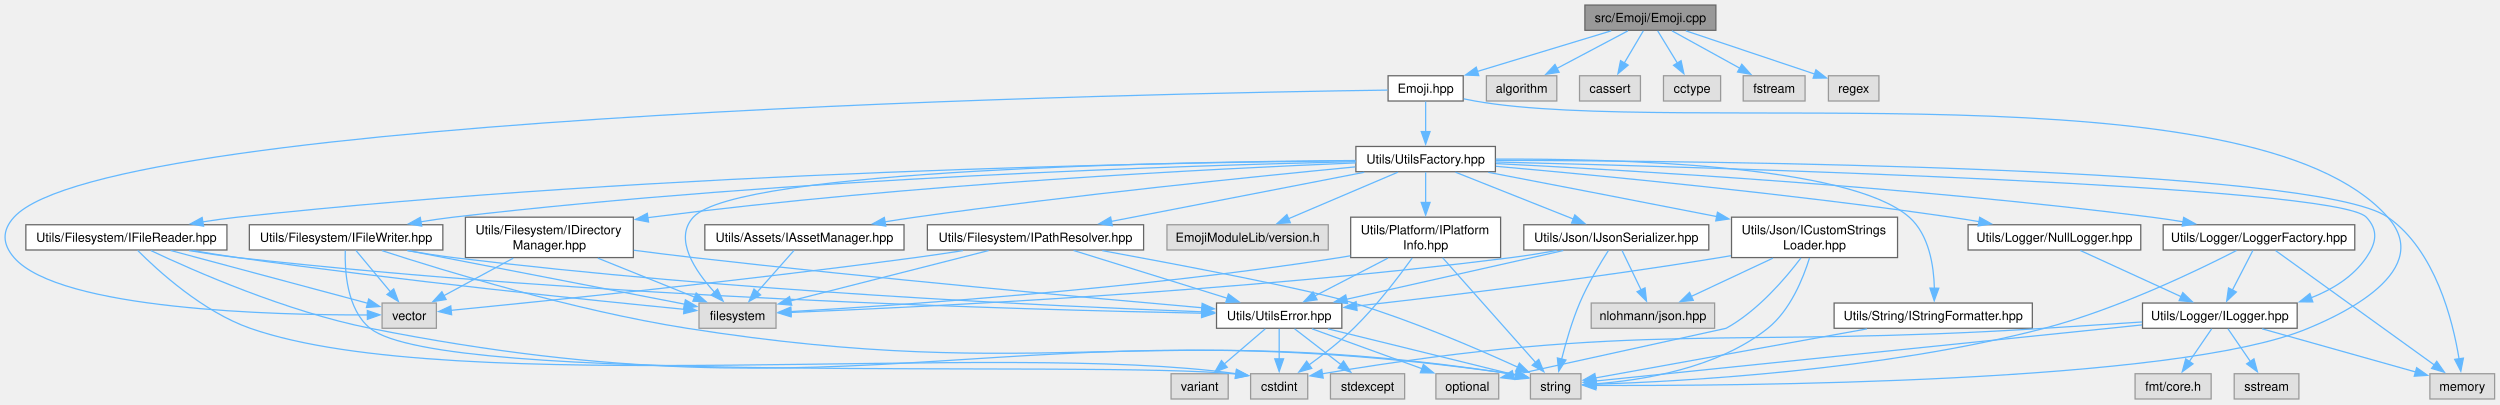
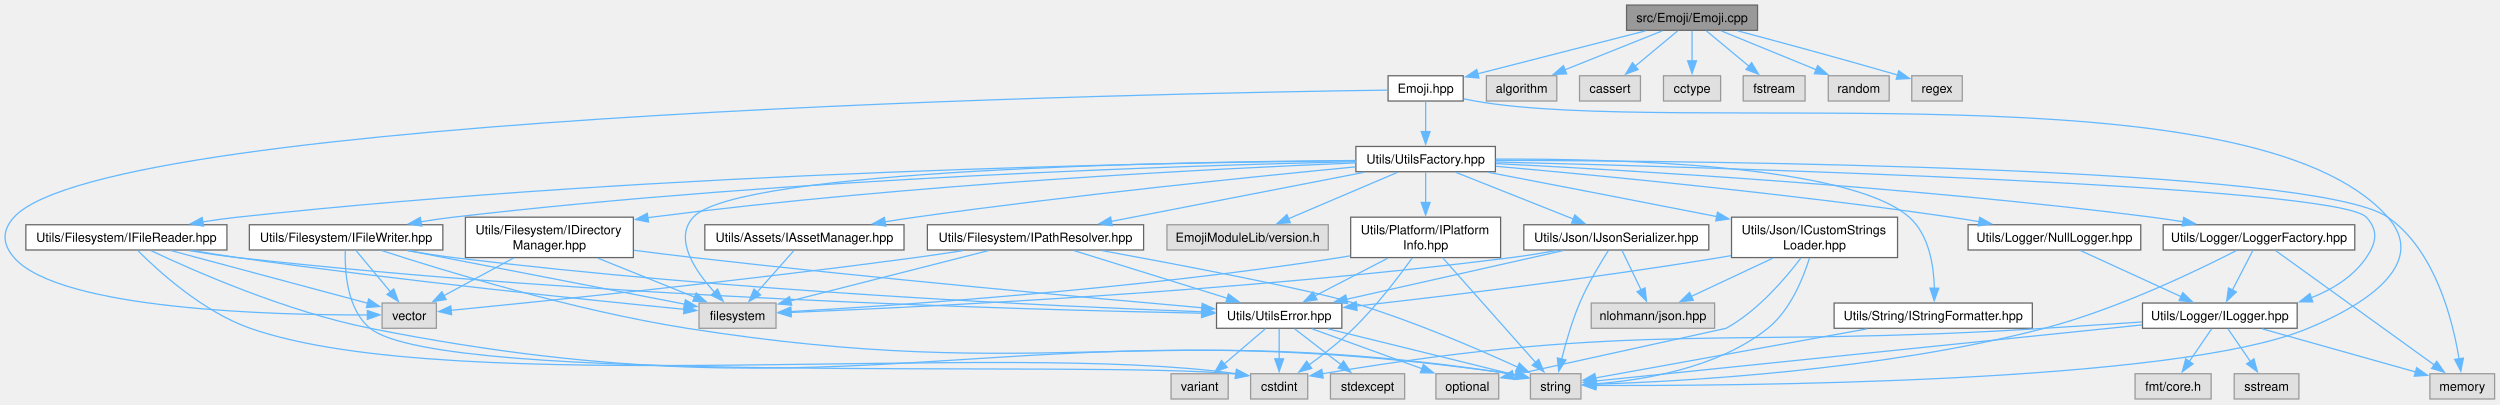
<svg xmlns="http://www.w3.org/2000/svg" xmlns:xlink="http://www.w3.org/1999/xlink" width="1980pt" height="320pt" viewBox="0.00 0.00 1980.00 320.00">
  <g id="graph0" class="graph" transform="scale(1 1) rotate(0) translate(4 316)">
    <g id="Node000001" class="node">
      <g id="a_Node000001">
        <a xlink:title=" ">
-           <polygon fill="#999999" stroke="#666666" points="1354.98,-312 1251.23,-312 1251.23,-292 1354.98,-292 1354.98,-312" />
-           <text xml:space="preserve" text-anchor="middle" x="1303.11" y="-298.5" font-family="Helvetica,sans-Serif" font-size="10.00">src/Emoji/Emoji.cpp</text>
+           <polygon fill="#999999" stroke="#666666" points="1387.98,-312 1284.23,-312 1284.23,-292 1387.98,-292 1387.98,-312" />
+           <text xml:space="preserve" text-anchor="middle" x="1336.11" y="-298.5" font-family="Helvetica,sans-Serif" font-size="10.00">src/Emoji/Emoji.cpp</text>
        </a>
      </g>
    </g>
    <g id="Node000002" class="node">
      <g id="a_Node000002">
        <a xlink:href="Emoji_8hpp.html" target="_top" xlink:title=" ">
          <polygon fill="white" stroke="#666666" points="1154.86,-256 1095.36,-256 1095.36,-236 1154.86,-236 1154.86,-256" />
          <text xml:space="preserve" text-anchor="middle" x="1125.11" y="-242.5" font-family="Helvetica,sans-Serif" font-size="10.00">Emoji.hpp</text>
        </a>
      </g>
    </g>
    <g id="edge1_Node000001_Node000002" class="edge">
      <g id="a_edge1_Node000001_Node000002">
        <a xlink:title=" ">
-           <path fill="none" stroke="#63b8ff" d="M1272.1,-291.59C1242.7,-282.67 1198.34,-269.22 1166.04,-259.42" />
-           <polygon fill="#63b8ff" stroke="#63b8ff" points="1167.2,-256.11 1156.61,-256.56 1165.17,-262.81 1167.2,-256.11" />
+           <path fill="none" stroke="#63b8ff" d="M1299.35,-291.59C1262.17,-282.08 1204.81,-267.4 1166.16,-257.51" />
+           <polygon fill="#63b8ff" stroke="#63b8ff" points="1167.32,-254.19 1156.76,-255.1 1165.58,-260.97 1167.32,-254.19" />
        </a>
      </g>
    </g>
    <g id="Node000029" class="node">
      <g id="a_Node000029">
        <a xlink:title=" ">
          <polygon fill="#e0e0e0" stroke="#999999" points="1228.98,-256 1173.23,-256 1173.23,-236 1228.98,-236 1228.98,-256" />
          <text xml:space="preserve" text-anchor="middle" x="1201.11" y="-242.5" font-family="Helvetica,sans-Serif" font-size="10.00">algorithm</text>
        </a>
      </g>
    </g>
    <g id="edge65_Node000001_Node000029" class="edge">
      <g id="a_edge65_Node000001_Node000029">
        <a xlink:title=" ">
-           <path fill="none" stroke="#63b8ff" d="M1285.34,-291.59C1269.79,-283.36 1246.93,-271.26 1228.94,-261.74" />
-           <polygon fill="#63b8ff" stroke="#63b8ff" points="1230.83,-258.77 1220.35,-257.19 1227.55,-264.96 1230.83,-258.77" />
+           <path fill="none" stroke="#63b8ff" d="M1312.59,-291.59C1291.24,-283.05 1259.47,-270.35 1235.31,-260.68" />
+           <polygon fill="#63b8ff" stroke="#63b8ff" points="1236.8,-257.51 1226.21,-257.04 1234.2,-264.01 1236.8,-257.51" />
        </a>
      </g>
    </g>
    <g id="Node000030" class="node">
      <g id="a_Node000030">
        <a xlink:title=" ">
          <polygon fill="#e0e0e0" stroke="#999999" points="1295.23,-256 1246.98,-256 1246.98,-236 1295.23,-236 1295.23,-256" />
          <text xml:space="preserve" text-anchor="middle" x="1271.11" y="-242.5" font-family="Helvetica,sans-Serif" font-size="10.00">cassert</text>
        </a>
      </g>
    </g>
    <g id="edge66_Node000001_Node000030" class="edge">
      <g id="a_edge66_Node000001_Node000030">
        <a xlink:title=" ">
-           <path fill="none" stroke="#63b8ff" d="M1297.53,-291.59C1293.36,-284.55 1287.5,-274.67 1282.37,-266" />
-           <polygon fill="#63b8ff" stroke="#63b8ff" points="1285.5,-264.42 1277.39,-257.6 1279.48,-267.99 1285.5,-264.42" />
+           <path fill="none" stroke="#63b8ff" d="M1324.79,-291.59C1315.46,-283.85 1302.03,-272.69 1290.93,-263.47" />
+           <polygon fill="#63b8ff" stroke="#63b8ff" points="1293.39,-260.96 1283.46,-257.27 1288.92,-266.35 1293.39,-260.96" />
        </a>
      </g>
    </g>
    <g id="Node000031" class="node">
      <g id="a_Node000031">
        <a xlink:title=" ">
          <polygon fill="#e0e0e0" stroke="#999999" points="1358.73,-256 1313.48,-256 1313.48,-236 1358.73,-236 1358.73,-256" />
          <text xml:space="preserve" text-anchor="middle" x="1336.11" y="-242.5" font-family="Helvetica,sans-Serif" font-size="10.00">cctype</text>
        </a>
      </g>
    </g>
    <g id="edge67_Node000001_Node000031" class="edge">
      <g id="a_edge67_Node000001_Node000031">
        <a xlink:title=" ">
-           <path fill="none" stroke="#63b8ff" d="M1308.86,-291.59C1313.16,-284.55 1319.2,-274.67 1324.5,-266" />
-           <polygon fill="#63b8ff" stroke="#63b8ff" points="1327.41,-267.95 1329.64,-257.59 1321.44,-264.3 1327.41,-267.95" />
+           <path fill="none" stroke="#63b8ff" d="M1336.11,-291.59C1336.11,-285.01 1336.11,-275.96 1336.11,-267.73" />
+           <polygon fill="#63b8ff" stroke="#63b8ff" points="1339.61,-267.81 1336.11,-257.81 1332.61,-267.81 1339.61,-267.81" />
        </a>
      </g>
    </g>
    <g id="Node000032" class="node">
      <g id="a_Node000032">
        <a xlink:title=" ">
          <polygon fill="#e0e0e0" stroke="#999999" points="1425.61,-256 1376.61,-256 1376.61,-236 1425.61,-236 1425.61,-256" />
          <text xml:space="preserve" text-anchor="middle" x="1401.11" y="-242.5" font-family="Helvetica,sans-Serif" font-size="10.00">fstream</text>
        </a>
      </g>
    </g>
    <g id="edge68_Node000001_Node000032" class="edge">
      <g id="a_edge68_Node000001_Node000032">
        <a xlink:title=" ">
-           <path fill="none" stroke="#63b8ff" d="M1320.18,-291.59C1334.98,-283.44 1356.68,-271.48 1373.88,-262" />
-           <polygon fill="#63b8ff" stroke="#63b8ff" points="1375.51,-265.1 1382.58,-257.21 1372.13,-258.97 1375.51,-265.1" />
+           <path fill="none" stroke="#63b8ff" d="M1347.43,-291.59C1356.75,-283.85 1370.19,-272.69 1381.28,-263.47" />
+           <polygon fill="#63b8ff" stroke="#63b8ff" points="1383.3,-266.35 1388.75,-257.27 1378.82,-260.96 1383.3,-266.35" />
        </a>
      </g>
    </g>
    <g id="Node000033" class="node">
      <g id="a_Node000033">
        <a xlink:title=" ">
-           <polygon fill="#e0e0e0" stroke="#999999" points="1484.11,-256 1444.11,-256 1444.11,-236 1484.11,-236 1484.11,-256" />
-           <text xml:space="preserve" text-anchor="middle" x="1464.11" y="-242.5" font-family="Helvetica,sans-Serif" font-size="10.00">regex</text>
+           <polygon fill="#e0e0e0" stroke="#999999" points="1492.23,-256 1443.98,-256 1443.98,-236 1492.23,-236 1492.23,-256" />
+           <text xml:space="preserve" text-anchor="middle" x="1468.11" y="-242.5" font-family="Helvetica,sans-Serif" font-size="10.00">random</text>
        </a>
      </g>
    </g>
    <g id="edge69_Node000001_Node000033" class="edge">
      <g id="a_edge69_Node000001_Node000033">
        <a xlink:title=" ">
-           <path fill="none" stroke="#63b8ff" d="M1331.15,-291.59C1359.63,-282.04 1403.61,-267.29 1433.1,-257.4" />
-           <polygon fill="#63b8ff" stroke="#63b8ff" points="1434.21,-260.72 1442.58,-254.22 1431.98,-254.08 1434.21,-260.72" />
+           <path fill="none" stroke="#63b8ff" d="M1359.1,-291.59C1379.89,-283.09 1410.76,-270.46 1434.35,-260.81" />
+           <polygon fill="#63b8ff" stroke="#63b8ff" points="1435.6,-264.08 1443.53,-257.05 1432.95,-257.6 1435.6,-264.08" />
+         </a>
+       </g>
+     </g>
+     <g id="Node000034" class="node">
+       <g id="a_Node000034">
+         <a xlink:title=" ">
+           <polygon fill="#e0e0e0" stroke="#999999" points="1550.11,-256 1510.11,-256 1510.11,-236 1550.11,-236 1550.11,-256" />
+           <text xml:space="preserve" text-anchor="middle" x="1530.11" y="-242.5" font-family="Helvetica,sans-Serif" font-size="10.00">regex</text>
+         </a>
+       </g>
+     </g>
+     <g id="edge70_Node000001_Node000034" class="edge">
+       <g id="a_edge70_Node000001_Node000034">
+         <a xlink:title=" ">
+           <path fill="none" stroke="#63b8ff" d="M1372.26,-291.53C1403.47,-283.26 1450.01,-270.74 1499.03,-256.54" />
+           <polygon fill="#63b8ff" stroke="#63b8ff" points="1499.78,-259.96 1508.4,-253.81 1497.82,-253.24 1499.78,-259.96" />
        </a>
      </g>
    </g>
    <g id="Node000003" class="node">
      <g id="a_Node000003">
        <a xlink:href="UtilsFactory_8hpp.html" target="_top" xlink:title=" ">
          <polygon fill="white" stroke="#666666" points="1180.36,-200 1069.86,-200 1069.86,-180 1180.36,-180 1180.36,-200" />
          <text xml:space="preserve" text-anchor="middle" x="1125.11" y="-186.5" font-family="Helvetica,sans-Serif" font-size="10.00">Utils/UtilsFactory.hpp</text>
        </a>
      </g>
    </g>
    <g id="edge2_Node000002_Node000003" class="edge">
      <g id="a_edge2_Node000002_Node000003">
        <a xlink:title=" ">
          <path fill="none" stroke="#63b8ff" d="M1125.11,-235.59C1125.11,-229.01 1125.11,-219.96 1125.11,-211.73" />
          <polygon fill="#63b8ff" stroke="#63b8ff" points="1128.61,-211.81 1125.11,-201.81 1121.61,-211.81 1128.61,-211.81" />
        </a>
      </g>
    </g>
    <g id="Node000012" class="node">
      <g id="a_Node000012">
        <a xlink:title=" ">
          <polygon fill="#e0e0e0" stroke="#999999" points="1248.11,-20 1208.11,-20 1208.11,0 1248.11,0 1248.11,-20" />
          <text xml:space="preserve" text-anchor="middle" x="1228.11" y="-6.5" font-family="Helvetica,sans-Serif" font-size="10.00">string</text>
        </a>
      </g>
    </g>
    <g id="edge63_Node000002_Node000012" class="edge">
      <g id="a_edge63_Node000002_Node000012">
        <a xlink:title=" ">
          <path fill="none" stroke="#63b8ff" d="M1155.28,-237.72C1158.25,-237.1 1161.23,-236.51 1164.11,-236 1323.55,-207.53 1780.06,-265.54 1887.11,-144 1927.78,-97.82 1836.63,-61.31 1824.11,-56 1720.96,-12.27 1367.8,-10.29 1259.76,-10.75" />
          <polygon fill="#63b8ff" stroke="#63b8ff" points="1259.89,-7.25 1249.91,-10.8 1259.93,-14.25 1259.89,-7.25" />
        </a>
      </g>
    </g>
    <g id="Node000014" class="node">
      <g id="a_Node000014">
        <a xlink:title=" ">
          <polygon fill="#e0e0e0" stroke="#999999" points="341.61,-76 298.61,-76 298.61,-56 341.61,-56 341.61,-76" />
          <text xml:space="preserve" text-anchor="middle" x="320.11" y="-62.5" font-family="Helvetica,sans-Serif" font-size="10.00">vector</text>
        </a>
      </g>
    </g>
    <g id="edge64_Node000002_Node000014" class="edge">
      <g id="a_edge64_Node000002_Node000014">
        <a xlink:title=" ">
          <path fill="none" stroke="#63b8ff" d="M1094.91,-244.64C923.99,-242.31 82.66,-226.68 7.11,-144 -2.49,-133.5 -2.21,-122.75 7.11,-112 43.12,-70.44 214.47,-66.37 287.27,-66.56" />
          <polygon fill="#63b8ff" stroke="#63b8ff" points="286.93,-70.06 296.96,-66.62 286.98,-63.06 286.93,-70.06" />
        </a>
      </g>
    </g>
    <g id="Node000004" class="node">
      <g id="a_Node000004">
        <a xlink:title=" ">
          <polygon fill="#e0e0e0" stroke="#999999" points="1047.98,-138 920.23,-138 920.23,-118 1047.98,-118 1047.98,-138" />
          <text xml:space="preserve" text-anchor="middle" x="984.11" y="-124.5" font-family="Helvetica,sans-Serif" font-size="10.00">EmojiModuleLib/version.h</text>
        </a>
      </g>
    </g>
    <g id="edge3_Node000003_Node000004" class="edge">
      <g id="a_edge3_Node000003_Node000004">
        <a xlink:title=" ">
          <path fill="none" stroke="#63b8ff" d="M1103.08,-179.62C1079.79,-169.72 1042.85,-153.99 1016.3,-142.7" />
          <polygon fill="#63b8ff" stroke="#63b8ff" points="1017.95,-139.6 1007.38,-138.9 1015.21,-146.04 1017.95,-139.6" />
        </a>
      </g>
    </g>
    <g id="Node000005" class="node">
      <g id="a_Node000005">
        <a xlink:href="IAssetManager_8hpp.html" target="_top" xlink:title=" ">
          <polygon fill="white" stroke="#666666" points="711.98,-138 554.23,-138 554.23,-118 711.98,-118 711.98,-138" />
          <text xml:space="preserve" text-anchor="middle" x="633.11" y="-124.5" font-family="Helvetica,sans-Serif" font-size="10.00">Utils/Assets/IAssetManager.hpp</text>
        </a>
      </g>
    </g>
    <g id="edge4_Node000003_Node000005" class="edge">
      <g id="a_edge4_Node000003_Node000005">
        <a xlink:title=" ">
          <path fill="none" stroke="#63b8ff" d="M1069.43,-183.83C991.4,-176.34 845.15,-161.47 721.11,-144 713.19,-142.89 704.9,-141.61 696.7,-140.29" />
          <polygon fill="#63b8ff" stroke="#63b8ff" points="697.54,-136.88 687.11,-138.71 696.4,-143.79 697.54,-136.88" />
        </a>
      </g>
    </g>
    <g id="Node000006" class="node">
      <g id="a_Node000006">
        <a xlink:title=" ">
          <polygon fill="#e0e0e0" stroke="#999999" points="610.61,-76 549.61,-76 549.61,-56 610.61,-56 610.61,-76" />
          <text xml:space="preserve" text-anchor="middle" x="580.11" y="-62.5" font-family="Helvetica,sans-Serif" font-size="10.00">filesystem</text>
        </a>
      </g>
    </g>
    <g id="edge61_Node000003_Node000006" class="edge">
      <g id="a_edge61_Node000003_Node000006">
        <a xlink:title=" ">
          <path fill="none" stroke="#63b8ff" d="M1069.41,-188.88C931.04,-187.99 580.26,-181.99 545.11,-144 529.23,-126.84 546.64,-101.23 562.08,-84.33" />
          <polygon fill="#63b8ff" stroke="#63b8ff" points="564.29,-87.08 568.73,-77.46 559.26,-82.21 564.29,-87.08" />
        </a>
      </g>
    </g>
    <g id="Node000007" class="node">
      <g id="a_Node000007">
        <a xlink:href="IDirectoryManager_8hpp.html" target="_top" xlink:title=" ">
          <polygon fill="white" stroke="#666666" points="497.61,-144 364.61,-144 364.61,-112 497.61,-112 497.61,-144" />
          <text xml:space="preserve" text-anchor="start" x="372.61" y="-130.5" font-family="Helvetica,sans-Serif" font-size="10.00">Utils/Filesystem/IDirectory</text>
          <text xml:space="preserve" text-anchor="middle" x="431.11" y="-118.5" font-family="Helvetica,sans-Serif" font-size="10.00">Manager.hpp</text>
        </a>
      </g>
    </g>
    <g id="edge6_Node000003_Node000007" class="edge">
      <g id="a_edge6_Node000003_Node000007">
        <a xlink:title=" ">
          <path fill="none" stroke="#63b8ff" d="M1069.54,-186.97C961.69,-182.57 716.63,-170.36 512.11,-144 511.08,-143.87 510.05,-143.73 509.02,-143.59" />
          <polygon fill="#63b8ff" stroke="#63b8ff" points="509.66,-140.15 499.26,-142.16 508.65,-147.07 509.66,-140.15" />
        </a>
      </g>
    </g>
    <g id="Node000015" class="node">
      <g id="a_Node000015">
        <a xlink:href="IFileReader_8hpp.html" target="_top" xlink:title=" ">
          <polygon fill="white" stroke="#666666" points="175.73,-138 16.48,-138 16.48,-118 175.73,-118 175.73,-138" />
          <text xml:space="preserve" text-anchor="middle" x="96.11" y="-124.5" font-family="Helvetica,sans-Serif" font-size="10.00">Utils/Filesystem/IFileReader.hpp</text>
        </a>
      </g>
    </g>
    <g id="edge15_Node000003_Node000015" class="edge">
      <g id="a_edge15_Node000003_Node000015">
        <a xlink:title=" ">
          <path fill="none" stroke="#63b8ff" d="M1069.51,-188.69C923.77,-187.36 518.85,-180.4 184.11,-144 175.13,-143.02 165.67,-141.71 156.42,-140.27" />
          <polygon fill="#63b8ff" stroke="#63b8ff" points="157.22,-136.86 146.79,-138.71 156.1,-143.77 157.22,-136.86" />
        </a>
      </g>
    </g>
    <g id="Node000016" class="node">
      <g id="a_Node000016">
        <a xlink:href="IFileWriter_8hpp.html" target="_top" xlink:title=" ">
          <polygon fill="white" stroke="#666666" points="346.73,-138 193.48,-138 193.48,-118 346.73,-118 346.73,-138" />
          <text xml:space="preserve" text-anchor="middle" x="270.11" y="-124.5" font-family="Helvetica,sans-Serif" font-size="10.00">Utils/Filesystem/IFileWriter.hpp</text>
        </a>
      </g>
    </g>
    <g id="edge21_Node000003_Node000016" class="edge">
      <g id="a_edge21_Node000003_Node000016">
        <a xlink:title=" ">
          <path fill="none" stroke="#63b8ff" d="M1069.83,-187.97C943.06,-185.14 621.77,-175.21 355.11,-144 346.73,-143.02 337.92,-141.74 329.28,-140.35" />
          <polygon fill="#63b8ff" stroke="#63b8ff" points="330,-136.92 319.56,-138.72 328.84,-143.83 330,-136.92" />
        </a>
      </g>
    </g>
    <g id="Node000017" class="node">
      <g id="a_Node000017">
        <a xlink:href="IPathResolver_8hpp.html" target="_top" xlink:title=" ">
          <polygon fill="white" stroke="#666666" points="901.73,-138 730.48,-138 730.48,-118 901.73,-118 901.73,-138" />
          <text xml:space="preserve" text-anchor="middle" x="816.11" y="-124.5" font-family="Helvetica,sans-Serif" font-size="10.00">Utils/Filesystem/IPathResolver.hpp</text>
        </a>
      </g>
    </g>
    <g id="edge27_Node000003_Node000017" class="edge">
      <g id="a_edge27_Node000003_Node000017">
        <a xlink:title=" ">
          <path fill="none" stroke="#63b8ff" d="M1076.49,-179.56C1022.31,-169.04 934.67,-152.02 876.23,-140.68" />
          <polygon fill="#63b8ff" stroke="#63b8ff" points="876.92,-137.24 866.44,-138.77 875.59,-144.12 876.92,-137.24" />
        </a>
      </g>
    </g>
    <g id="Node000018" class="node">
      <g id="a_Node000018">
        <a xlink:href="ICustomStringsLoader_8hpp.html" target="_top" xlink:title=" ">
          <polygon fill="white" stroke="#666666" points="1498.86,-144 1367.36,-144 1367.36,-112 1498.86,-112 1498.86,-144" />
          <text xml:space="preserve" text-anchor="start" x="1375.36" y="-130.5" font-family="Helvetica,sans-Serif" font-size="10.00">Utils/Json/ICustomStrings</text>
          <text xml:space="preserve" text-anchor="middle" x="1433.11" y="-118.5" font-family="Helvetica,sans-Serif" font-size="10.00">Loader.hpp</text>
        </a>
      </g>
    </g>
    <g id="edge32_Node000003_Node000018" class="edge">
      <g id="a_edge32_Node000003_Node000018">
        <a xlink:title=" ">
          <path fill="none" stroke="#63b8ff" d="M1174.67,-179.53C1219.46,-170.94 1287.5,-157.85 1355.88,-144.43" />
          <polygon fill="#63b8ff" stroke="#63b8ff" points="1356.24,-147.93 1365.37,-142.57 1354.89,-141.06 1356.24,-147.93" />
        </a>
      </g>
    </g>
    <g id="Node000020" class="node">
      <g id="a_Node000020">
        <a xlink:href="IJsonSerializer_8hpp.html" target="_top" xlink:title=" ">
          <polygon fill="white" stroke="#666666" points="1349.36,-138 1202.86,-138 1202.86,-118 1349.36,-118 1349.36,-138" />
          <text xml:space="preserve" text-anchor="middle" x="1276.11" y="-124.5" font-family="Helvetica,sans-Serif" font-size="10.00">Utils/Json/IJsonSerializer.hpp</text>
        </a>
      </g>
    </g>
    <g id="edge37_Node000003_Node000020" class="edge">
      <g id="a_edge37_Node000003_Node000020">
        <a xlink:title=" ">
          <path fill="none" stroke="#63b8ff" d="M1148.7,-179.62C1173.74,-169.67 1213.56,-153.85 1242.01,-142.55" />
          <polygon fill="#63b8ff" stroke="#63b8ff" points="1243.27,-145.81 1251.27,-138.87 1240.69,-139.31 1243.27,-145.81" />
        </a>
      </g>
    </g>
    <g id="Node000021" class="node">
      <g id="a_Node000021">
        <a xlink:href="ILogger_8hpp.html" target="_top" xlink:title=" ">
          <polygon fill="white" stroke="#666666" points="1815.36,-76 1692.86,-76 1692.86,-56 1815.36,-56 1815.36,-76" />
          <text xml:space="preserve" text-anchor="middle" x="1754.11" y="-62.5" font-family="Helvetica,sans-Serif" font-size="10.00">Utils/Logger/ILogger.hpp</text>
        </a>
      </g>
    </g>
    <g id="edge42_Node000003_Node000021" class="edge">
      <g id="a_edge42_Node000003_Node000021">
        <a xlink:title=" ">
          <path fill="none" stroke="#63b8ff" d="M1180.58,-187.71C1349.35,-183.51 1846.53,-169.05 1870.11,-144 1879.86,-133.64 1878.14,-123.74 1870.11,-112 1859.75,-96.87 1843.51,-86.83 1826.42,-80.16" />
          <polygon fill="#63b8ff" stroke="#63b8ff" points="1827.74,-76.91 1817.15,-76.93 1825.44,-83.52 1827.74,-76.91" />
        </a>
      </g>
    </g>
    <g id="Node000023" class="node">
      <g id="a_Node000023">
        <a xlink:title=" ">
          <polygon fill="#e0e0e0" stroke="#999999" points="1971.73,-20 1920.48,-20 1920.48,0 1971.73,0 1971.73,-20" />
          <text xml:space="preserve" text-anchor="middle" x="1946.11" y="-6.5" font-family="Helvetica,sans-Serif" font-size="10.00">memory</text>
        </a>
      </g>
    </g>
    <g id="edge62_Node000003_Node000023" class="edge">
      <g id="a_edge62_Node000003_Node000023">
        <a xlink:title=" ">
          <path fill="none" stroke="#63b8ff" d="M1180.66,-189.01C1346.41,-188.6 1829.49,-183.94 1887.11,-144 1924.71,-117.94 1938.64,-62.18 1943.57,-31.79" />
          <polygon fill="#63b8ff" stroke="#63b8ff" points="1947.02,-32.37 1944.96,-21.98 1940.09,-31.39 1947.02,-32.37" />
        </a>
      </g>
    </g>
    <g id="Node000025" class="node">
      <g id="a_Node000025">
        <a xlink:href="LoggerFactory_8hpp.html" target="_top" xlink:title=" ">
          <polygon fill="white" stroke="#666666" points="1860.98,-138 1709.23,-138 1709.23,-118 1860.98,-118 1860.98,-138" />
          <text xml:space="preserve" text-anchor="middle" x="1785.11" y="-124.5" font-family="Helvetica,sans-Serif" font-size="10.00">Utils/Logger/LoggerFactory.hpp</text>
        </a>
      </g>
    </g>
    <g id="edge48_Node000003_Node000025" class="edge">
      <g id="a_edge48_Node000003_Node000025">
        <a xlink:title=" ">
          <path fill="none" stroke="#63b8ff" d="M1180.8,-186.43C1283.69,-181.29 1510.38,-168.11 1700.11,-144 1708.18,-142.97 1716.66,-141.71 1725,-140.35" />
          <polygon fill="#63b8ff" stroke="#63b8ff" points="1725.47,-143.82 1734.74,-138.71 1724.3,-136.92 1725.47,-143.82" />
        </a>
      </g>
    </g>
    <g id="Node000026" class="node">
      <g id="a_Node000026">
        <a xlink:href="NullLogger_8hpp.html" target="_top" xlink:title=" ">
          <polygon fill="white" stroke="#666666" points="1691.48,-138 1554.73,-138 1554.73,-118 1691.48,-118 1691.48,-138" />
          <text xml:space="preserve" text-anchor="middle" x="1623.11" y="-124.5" font-family="Helvetica,sans-Serif" font-size="10.00">Utils/Logger/NullLogger.hpp</text>
        </a>
      </g>
    </g>
    <g id="edge52_Node000003_Node000026" class="edge">
      <g id="a_edge52_Node000003_Node000026">
        <a xlink:title=" ">
          <path fill="none" stroke="#63b8ff" d="M1180.78,-184.28C1260.74,-177.21 1412.61,-162.68 1541.11,-144 1548.34,-142.95 1555.9,-141.73 1563.39,-140.45" />
          <polygon fill="#63b8ff" stroke="#63b8ff" points="1563.91,-143.91 1573.15,-138.73 1562.7,-137.02 1563.91,-143.91" />
        </a>
      </g>
    </g>
    <g id="Node000027" class="node">
      <g id="a_Node000027">
        <a xlink:href="IPlatformInfo_8hpp.html" target="_top" xlink:title=" ">
          <polygon fill="white" stroke="#666666" points="1184.48,-144 1065.73,-144 1065.73,-112 1184.48,-112 1184.48,-144" />
          <text xml:space="preserve" text-anchor="start" x="1073.73" y="-130.5" font-family="Helvetica,sans-Serif" font-size="10.00">Utils/Platform/IPlatform</text>
          <text xml:space="preserve" text-anchor="middle" x="1125.11" y="-118.5" font-family="Helvetica,sans-Serif" font-size="10.00">Info.hpp</text>
        </a>
      </g>
    </g>
    <g id="edge54_Node000003_Node000027" class="edge">
      <g id="a_edge54_Node000003_Node000027">
        <a xlink:title=" ">
          <path fill="none" stroke="#63b8ff" d="M1125.11,-179.62C1125.11,-173.1 1125.11,-164.05 1125.11,-155.4" />
          <polygon fill="#63b8ff" stroke="#63b8ff" points="1128.61,-155.65 1125.11,-145.65 1121.61,-155.65 1128.61,-155.65" />
        </a>
      </g>
    </g>
    <g id="Node000028" class="node">
      <g id="a_Node000028">
        <a xlink:href="IStringFormatter_8hpp.html" target="_top" xlink:title=" ">
          <polygon fill="white" stroke="#666666" points="1605.61,-76 1448.61,-76 1448.61,-56 1605.61,-56 1605.61,-76" />
          <text xml:space="preserve" text-anchor="middle" x="1527.11" y="-62.5" font-family="Helvetica,sans-Serif" font-size="10.00">Utils/String/IStringFormatter.hpp</text>
        </a>
      </g>
    </g>
    <g id="edge59_Node000003_Node000028" class="edge">
      <g id="a_edge59_Node000003_Node000028">
        <a xlink:title=" ">
          <path fill="none" stroke="#63b8ff" d="M1180.7,-189.97C1275.01,-190.42 1460.73,-185.8 1508.11,-144 1523.89,-130.07 1527.6,-105.32 1528.03,-87.63" />
          <polygon fill="#63b8ff" stroke="#63b8ff" points="1531.53,-87.73 1527.9,-77.78 1524.53,-87.82 1531.53,-87.73" />
        </a>
      </g>
    </g>
    <g id="edge5_Node000005_Node000006" class="edge">
      <g id="a_edge5_Node000005_Node000006">
        <a xlink:title=" ">
          <path fill="none" stroke="#63b8ff" d="M624.83,-117.62C617,-108.77 605.07,-95.26 595.5,-84.43" />
          <polygon fill="#63b8ff" stroke="#63b8ff" points="598.4,-82.42 589.16,-77.25 593.16,-87.06 598.4,-82.42" />
        </a>
      </g>
    </g>
    <g id="edge13_Node000007_Node000006" class="edge">
      <g id="a_edge13_Node000007_Node000006">
        <a xlink:title=" ">
          <path fill="none" stroke="#63b8ff" d="M469.48,-111.55C493.19,-102 523.35,-89.86 546.18,-80.66" />
          <polygon fill="#63b8ff" stroke="#63b8ff" points="547.37,-83.96 555.34,-76.97 544.76,-77.46 547.37,-83.96" />
        </a>
      </g>
    </g>
    <g id="Node000008" class="node">
      <g id="a_Node000008">
        <a xlink:href="UtilsError_8hpp.html" target="_top" xlink:title=" ">
          <polygon fill="white" stroke="#666666" points="1058.73,-76 959.48,-76 959.48,-56 1058.73,-56 1058.73,-76" />
          <text xml:space="preserve" text-anchor="middle" x="1009.11" y="-62.5" font-family="Helvetica,sans-Serif" font-size="10.00">Utils/UtilsError.hpp</text>
        </a>
      </g>
    </g>
    <g id="edge7_Node000007_Node000008" class="edge">
      <g id="a_edge7_Node000007_Node000008">
        <a xlink:title=" ">
          <path fill="none" stroke="#63b8ff" d="M497.97,-117.81C513.44,-115.8 529.84,-113.74 545.11,-112 689.35,-95.52 859.28,-80.04 948.07,-72.25" />
          <polygon fill="#63b8ff" stroke="#63b8ff" points="948.1,-75.76 957.76,-71.4 947.49,-68.79 948.1,-75.76" />
        </a>
      </g>
    </g>
    <g id="edge14_Node000007_Node000014" class="edge">
      <g id="a_edge14_Node000007_Node000014">
        <a xlink:title=" ">
          <path fill="none" stroke="#63b8ff" d="M402.52,-111.55C385.5,-102.35 364.02,-90.74 347.26,-81.68" />
          <polygon fill="#63b8ff" stroke="#63b8ff" points="349.31,-78.8 338.84,-77.13 345.98,-84.96 349.31,-78.8" />
        </a>
      </g>
    </g>
    <g id="Node000009" class="node">
      <g id="a_Node000009">
        <a xlink:title=" ">
          <polygon fill="#e0e0e0" stroke="#999999" points="1031.73,-20 986.48,-20 986.48,0 1031.73,0 1031.73,-20" />
          <text xml:space="preserve" text-anchor="middle" x="1009.11" y="-6.5" font-family="Helvetica,sans-Serif" font-size="10.00">cstdint</text>
        </a>
      </g>
    </g>
    <g id="edge8_Node000008_Node000009" class="edge">
      <g id="a_edge8_Node000008_Node000009">
        <a xlink:title=" ">
          <path fill="none" stroke="#63b8ff" d="M1009.11,-55.59C1009.11,-49.01 1009.11,-39.96 1009.11,-31.73" />
          <polygon fill="#63b8ff" stroke="#63b8ff" points="1012.61,-31.81 1009.11,-21.81 1005.61,-31.81 1012.61,-31.81" />
        </a>
      </g>
    </g>
    <g id="Node000010" class="node">
      <g id="a_Node000010">
        <a xlink:title=" ">
          <polygon fill="#e0e0e0" stroke="#999999" points="1182.98,-20 1133.23,-20 1133.23,0 1182.98,0 1182.98,-20" />
          <text xml:space="preserve" text-anchor="middle" x="1158.11" y="-6.5" font-family="Helvetica,sans-Serif" font-size="10.00">optional</text>
        </a>
      </g>
    </g>
    <g id="edge9_Node000008_Node000010" class="edge">
      <g id="a_edge9_Node000008_Node000010">
        <a xlink:title=" ">
          <path fill="none" stroke="#63b8ff" d="M1035.06,-55.59C1059.24,-46.83 1095.51,-33.68 1122.42,-23.93" />
          <polygon fill="#63b8ff" stroke="#63b8ff" points="1123.32,-27.33 1131.52,-20.63 1120.93,-20.75 1123.32,-27.33" />
        </a>
      </g>
    </g>
    <g id="Node000011" class="node">
      <g id="a_Node000011">
        <a xlink:title=" ">
          <polygon fill="#e0e0e0" stroke="#999999" points="1108.48,-20 1049.73,-20 1049.73,0 1108.48,0 1108.48,-20" />
          <text xml:space="preserve" text-anchor="middle" x="1079.11" y="-6.5" font-family="Helvetica,sans-Serif" font-size="10.00">stdexcept</text>
        </a>
      </g>
    </g>
    <g id="edge10_Node000008_Node000011" class="edge">
      <g id="a_edge10_Node000008_Node000011">
        <a xlink:title=" ">
          <path fill="none" stroke="#63b8ff" d="M1021.3,-55.59C1031.44,-47.77 1046.1,-36.46 1058.12,-27.19" />
          <polygon fill="#63b8ff" stroke="#63b8ff" points="1060.08,-30.1 1065.86,-21.22 1055.8,-24.56 1060.08,-30.1" />
        </a>
      </g>
    </g>
    <g id="edge11_Node000008_Node000012" class="edge">
      <g id="a_edge11_Node000008_Node000012">
        <a xlink:title=" ">
          <path fill="none" stroke="#63b8ff" d="M1047.68,-55.56C1084.72,-46.49 1142.25,-32.36 1192.11,-20 1193.71,-19.6 1195.35,-19.19 1197.01,-18.78" />
          <polygon fill="#63b8ff" stroke="#63b8ff" points="1197.6,-22.24 1206.46,-16.43 1195.91,-15.45 1197.6,-22.24" />
        </a>
      </g>
    </g>
    <g id="Node000013" class="node">
      <g id="a_Node000013">
        <a xlink:title=" ">
          <polygon fill="#e0e0e0" stroke="#999999" points="968.73,-20 923.48,-20 923.48,0 968.73,0 968.73,-20" />
          <text xml:space="preserve" text-anchor="middle" x="946.11" y="-6.5" font-family="Helvetica,sans-Serif" font-size="10.00">variant</text>
        </a>
      </g>
    </g>
    <g id="edge12_Node000008_Node000013" class="edge">
      <g id="a_edge12_Node000008_Node000013">
        <a xlink:title=" ">
          <path fill="none" stroke="#63b8ff" d="M998.13,-55.59C989.19,-47.93 976.34,-36.91 965.64,-27.75" />
          <polygon fill="#63b8ff" stroke="#63b8ff" points="967.98,-25.13 958.1,-21.28 963.42,-30.45 967.98,-25.13" />
        </a>
      </g>
    </g>
    <g id="edge18_Node000015_Node000006" class="edge">
      <g id="a_edge18_Node000015_Node000006">
        <a xlink:title=" ">
          <path fill="none" stroke="#63b8ff" d="M148.62,-117.56C160.28,-115.6 172.6,-113.63 184.11,-112 312.6,-93.76 465.37,-78.09 537.88,-71.02" />
          <polygon fill="#63b8ff" stroke="#63b8ff" points="538.1,-74.51 547.72,-70.06 537.43,-67.55 538.1,-74.51" />
        </a>
      </g>
    </g>
    <g id="edge16_Node000015_Node000008" class="edge">
      <g id="a_edge16_Node000015_Node000008">
        <a xlink:title=" ">
          <path fill="none" stroke="#63b8ff" d="M145.76,-117.52C158.24,-115.41 171.63,-113.4 184.11,-112 468.4,-80.12 810.45,-70.6 947.72,-67.95" />
          <polygon fill="#63b8ff" stroke="#63b8ff" points="947.74,-71.45 957.68,-67.76 947.61,-64.45 947.74,-71.45" />
        </a>
      </g>
    </g>
    <g id="edge17_Node000015_Node000009" class="edge">
      <g id="a_edge17_Node000015_Node000009">
        <a xlink:title=" ">
          <path fill="none" stroke="#63b8ff" d="M105.03,-117.65C121.07,-101.56 156.63,-69.11 194.11,-56 355.44,0.42 788.25,-46.55 975.09,-20.02" />
          <polygon fill="#63b8ff" stroke="#63b8ff" points="975.38,-23.51 984.73,-18.53 974.31,-16.6 975.38,-23.51" />
        </a>
      </g>
    </g>
    <g id="edge19_Node000015_Node000012" class="edge">
      <g id="a_edge19_Node000015_Node000012">
        <a xlink:title=" ">
          <path fill="none" stroke="#63b8ff" d="M115.52,-117.53C149.66,-101.41 223.1,-69.12 289.11,-56 683.06,22.29 794.52,-77.01 1192.11,-20 1193.54,-19.79 1195,-19.56 1196.47,-19.29" />
          <polygon fill="#63b8ff" stroke="#63b8ff" points="1197.17,-22.72 1206.21,-17.19 1195.7,-15.88 1197.17,-22.72" />
        </a>
      </g>
    </g>
    <g id="edge20_Node000015_Node000014" class="edge">
      <g id="a_edge20_Node000015_Node000014">
        <a xlink:title=" ">
          <path fill="none" stroke="#63b8ff" d="M131.11,-117.62C173.85,-106.18 245.58,-86.96 287.3,-75.79" />
          <polygon fill="#63b8ff" stroke="#63b8ff" points="288.01,-79.22 296.76,-73.25 286.19,-72.46 288.01,-79.22" />
        </a>
      </g>
    </g>
    <g id="edge24_Node000016_Node000006" class="edge">
      <g id="a_edge24_Node000016_Node000006">
        <a xlink:title=" ">
          <path fill="none" stroke="#63b8ff" d="M318.89,-117.56C379.34,-105.86 481.34,-86.12 538.35,-75.08" />
          <polygon fill="#63b8ff" stroke="#63b8ff" points="538.83,-78.55 547.98,-73.22 537.5,-71.68 538.83,-78.55" />
        </a>
      </g>
    </g>
    <g id="edge22_Node000016_Node000008" class="edge">
      <g id="a_edge22_Node000016_Node000008">
        <a xlink:title=" ">
          <path fill="none" stroke="#63b8ff" d="M318.52,-117.54C330.45,-115.47 343.21,-113.46 355.11,-112 572.18,-85.45 831.84,-73.41 947.86,-69.05" />
          <polygon fill="#63b8ff" stroke="#63b8ff" points="947.92,-72.55 957.79,-68.68 947.67,-65.55 947.92,-72.55" />
        </a>
      </g>
    </g>
    <g id="edge23_Node000016_Node000009" class="edge">
      <g id="a_edge23_Node000016_Node000009">
        <a xlink:title=" ">
          <path fill="none" stroke="#63b8ff" d="M269.46,-117.58C268.97,-101.98 270.57,-71.02 289.11,-56 346.47,-9.54 862.09,-31.02 975.01,-19.74" />
          <polygon fill="#63b8ff" stroke="#63b8ff" points="975.25,-23.24 984.72,-18.48 974.35,-16.29 975.25,-23.24" />
        </a>
      </g>
    </g>
    <g id="edge25_Node000016_Node000012" class="edge">
      <g id="a_edge25_Node000016_Node000012">
        <a xlink:title=" ">
          <path fill="none" stroke="#63b8ff" d="M298.47,-117.51C347.23,-101.65 450.33,-70.13 540.11,-56 826.8,-10.87 905.15,-63.39 1192.11,-20 1193.54,-19.78 1195,-19.54 1196.47,-19.26" />
          <polygon fill="#63b8ff" stroke="#63b8ff" points="1197.18,-22.69 1206.2,-17.14 1195.69,-15.85 1197.18,-22.69" />
        </a>
      </g>
    </g>
    <g id="edge26_Node000016_Node000014" class="edge">
      <g id="a_edge26_Node000016_Node000014">
        <a xlink:title=" ">
          <path fill="none" stroke="#63b8ff" d="M277.92,-117.62C285.23,-108.86 296.33,-95.53 305.32,-84.75" />
          <polygon fill="#63b8ff" stroke="#63b8ff" points="307.83,-87.2 311.54,-77.28 302.45,-82.72 307.83,-87.2" />
        </a>
      </g>
    </g>
    <g id="edge29_Node000017_Node000006" class="edge">
      <g id="a_edge29_Node000017_Node000006">
        <a xlink:title=" ">
          <path fill="none" stroke="#63b8ff" d="M778.97,-117.56C736.34,-106.72 666.58,-88.98 622.03,-77.66" />
          <polygon fill="#63b8ff" stroke="#63b8ff" points="623.03,-74.3 612.48,-75.23 621.3,-81.09 623.03,-74.3" />
        </a>
      </g>
    </g>
    <g id="edge28_Node000017_Node000008" class="edge">
      <g id="a_edge28_Node000017_Node000008">
        <a xlink:title=" ">
          <path fill="none" stroke="#63b8ff" d="M846.26,-117.62C879.03,-107.44 931.56,-91.11 968.07,-79.76" />
          <polygon fill="#63b8ff" stroke="#63b8ff" points="968.89,-83.17 977.4,-76.86 966.81,-76.48 968.89,-83.17" />
        </a>
      </g>
    </g>
    <g id="edge30_Node000017_Node000012" class="edge">
      <g id="a_edge30_Node000017_Node000012">
        <a xlink:title=" ">
          <path fill="none" stroke="#63b8ff" d="M868.92,-117.51C931.4,-106.07 1031.57,-87.01 1068.11,-76 1114.59,-61.99 1166.27,-39.7 1197.99,-25.21" />
          <polygon fill="#63b8ff" stroke="#63b8ff" points="1199.35,-28.44 1206.96,-21.07 1196.41,-22.08 1199.35,-28.44" />
        </a>
      </g>
    </g>
    <g id="edge31_Node000017_Node000014" class="edge">
      <g id="a_edge31_Node000017_Node000014">
        <a xlink:title=" ">
          <path fill="none" stroke="#63b8ff" d="M758.65,-117.5C746.28,-115.58 733.27,-113.64 721.11,-112 584.88,-93.61 421.9,-76.97 353.21,-70.21" />
          <polygon fill="#63b8ff" stroke="#63b8ff" points="353.68,-66.74 343.39,-69.24 353,-73.7 353.68,-66.74" />
        </a>
      </g>
    </g>
    <g id="edge33_Node000018_Node000008" class="edge">
      <g id="a_edge33_Node000018_Node000008">
        <a xlink:title=" ">
          <path fill="none" stroke="#63b8ff" d="M1366.9,-113.5C1363.93,-112.98 1360.99,-112.47 1358.11,-112 1257.6,-95.49 1139.99,-81.4 1070.17,-73.58" />
          <polygon fill="#63b8ff" stroke="#63b8ff" points="1070.8,-70.13 1060.47,-72.5 1070.02,-77.08 1070.8,-70.13" />
        </a>
      </g>
    </g>
    <g id="edge35_Node000018_Node000010" class="edge">
      <g id="a_edge35_Node000018_Node000010">
        <a xlink:title=" ">
          <path fill="none" stroke="#63b8ff" d="M1422.34,-111.7C1409.96,-95.31 1388.11,-69.8 1363.11,-56 1363.11,-56 1253.14,-31.86 1194.29,-18.94" />
          <polygon fill="#63b8ff" stroke="#63b8ff" points="1195.24,-15.57 1184.72,-16.84 1193.74,-22.41 1195.24,-15.57" />
        </a>
      </g>
    </g>
    <g id="edge36_Node000018_Node000012" class="edge">
      <g id="a_edge36_Node000018_Node000012">
        <a xlink:title=" ">
          <path fill="none" stroke="#63b8ff" d="M1429.1,-111.61C1424.07,-95.39 1413.89,-70.26 1396.11,-56 1356.54,-24.26 1296.55,-14.8 1259.98,-12.04" />
          <polygon fill="#63b8ff" stroke="#63b8ff" points="1260.25,-8.55 1250.05,-11.44 1259.82,-15.54 1260.25,-8.55" />
        </a>
      </g>
    </g>
    <g id="Node000019" class="node">
      <g id="a_Node000019">
        <a xlink:title=" ">
          <polygon fill="#e0e0e0" stroke="#999999" points="1353.98,-76 1256.23,-76 1256.23,-56 1353.98,-56 1353.98,-76" />
          <text xml:space="preserve" text-anchor="middle" x="1305.11" y="-62.5" font-family="Helvetica,sans-Serif" font-size="10.00">nlohmann/json.hpp</text>
        </a>
      </g>
    </g>
    <g id="edge34_Node000018_Node000019" class="edge">
      <g id="a_edge34_Node000018_Node000019">
        <a xlink:title=" ">
          <path fill="none" stroke="#63b8ff" d="M1400.14,-111.55C1380.24,-102.22 1355.04,-90.41 1335.6,-81.29" />
          <polygon fill="#63b8ff" stroke="#63b8ff" points="1337.09,-78.13 1326.55,-77.05 1334.12,-84.46 1337.09,-78.13" />
        </a>
      </g>
    </g>
    <g id="edge39_Node000020_Node000006" class="edge">
      <g id="a_edge39_Node000020_Node000006">
        <a xlink:title=" ">
          <path fill="none" stroke="#63b8ff" d="M1228.84,-117.57C1217.19,-115.49 1204.73,-113.47 1193.11,-112 979.48,-84.93 721.75,-72.58 622.18,-68.56" />
          <polygon fill="#63b8ff" stroke="#63b8ff" points="622.48,-65.07 612.35,-68.17 622.2,-72.06 622.48,-65.07" />
        </a>
      </g>
    </g>
    <g id="edge38_Node000020_Node000008" class="edge">
      <g id="a_edge38_Node000020_Node000008">
        <a xlink:title=" ">
          <path fill="none" stroke="#63b8ff" d="M1234.1,-117.56C1187.67,-107.13 1112.82,-90.31 1062.33,-78.96" />
          <polygon fill="#63b8ff" stroke="#63b8ff" points="1063.32,-75.59 1052.79,-76.82 1061.78,-82.42 1063.32,-75.59" />
        </a>
      </g>
    </g>
    <g id="edge41_Node000020_Node000012" class="edge">
      <g id="a_edge41_Node000020_Node000012">
        <a xlink:title=" ">
          <path fill="none" stroke="#63b8ff" d="M1269.85,-117.57C1263.45,-107.58 1253.54,-91.19 1247.11,-76 1240.99,-61.56 1236.09,-44.52 1232.8,-31.52" />
          <polygon fill="#63b8ff" stroke="#63b8ff" points="1236.24,-30.87 1230.5,-21.97 1229.44,-32.51 1236.24,-30.87" />
        </a>
      </g>
    </g>
    <g id="edge40_Node000020_Node000019" class="edge">
      <g id="a_edge40_Node000020_Node000019">
        <a xlink:title=" ">
          <path fill="none" stroke="#63b8ff" d="M1280.64,-117.62C1284.66,-109.3 1290.67,-96.86 1295.73,-86.4" />
          <polygon fill="#63b8ff" stroke="#63b8ff" points="1298.84,-88 1300.04,-77.48 1292.54,-84.96 1298.84,-88" />
        </a>
      </g>
    </g>
    <g id="edge44_Node000021_Node000009" class="edge">
      <g id="a_edge44_Node000021_Node000009">
        <a xlink:title=" ">
          <path fill="none" stroke="#63b8ff" d="M1692.53,-60.99C1668.38,-59.42 1640.45,-57.62 1615.11,-56 1363.75,-39.98 1295.1,-62.17 1043.4,-20" />
          <polygon fill="#63b8ff" stroke="#63b8ff" points="1043.98,-16.55 1033.54,-18.33 1042.81,-23.45 1043.98,-16.55" />
        </a>
      </g>
    </g>
    <g id="edge47_Node000021_Node000012" class="edge">
      <g id="a_edge47_Node000021_Node000012">
        <a xlink:title=" ">
          <path fill="none" stroke="#63b8ff" d="M1692.48,-58.67C1579.89,-47.11 1344.7,-22.97 1259.65,-14.24" />
          <polygon fill="#63b8ff" stroke="#63b8ff" points="1260.26,-10.78 1249.96,-13.24 1259.55,-17.75 1260.26,-10.78" />
        </a>
      </g>
    </g>
    <g id="Node000022" class="node">
      <g id="a_Node000022">
        <a xlink:title=" ">
          <polygon fill="#e0e0e0" stroke="#999999" points="1747.23,-20 1686.98,-20 1686.98,0 1747.23,0 1747.23,-20" />
          <text xml:space="preserve" text-anchor="middle" x="1717.11" y="-6.5" font-family="Helvetica,sans-Serif" font-size="10.00">fmt/core.h</text>
        </a>
      </g>
    </g>
    <g id="edge43_Node000021_Node000022" class="edge">
      <g id="a_edge43_Node000021_Node000022">
        <a xlink:title=" ">
          <path fill="none" stroke="#63b8ff" d="M1747.66,-55.59C1742.78,-48.47 1735.92,-38.45 1729.93,-29.72" />
          <polygon fill="#63b8ff" stroke="#63b8ff" points="1732.87,-27.82 1724.33,-21.55 1727.1,-31.77 1732.87,-27.82" />
        </a>
      </g>
    </g>
    <g id="edge45_Node000021_Node000023" class="edge">
      <g id="a_edge45_Node000021_Node000023">
        <a xlink:title=" ">
          <path fill="none" stroke="#63b8ff" d="M1787.55,-55.59C1821.58,-46.02 1874.18,-31.23 1909.36,-21.34" />
          <polygon fill="#63b8ff" stroke="#63b8ff" points="1909.98,-24.8 1918.66,-18.72 1908.09,-18.06 1909.98,-24.8" />
        </a>
      </g>
    </g>
    <g id="Node000024" class="node">
      <g id="a_Node000024">
        <a xlink:title=" ">
          <polygon fill="#e0e0e0" stroke="#999999" points="1816.73,-20 1765.48,-20 1765.48,0 1816.73,0 1816.73,-20" />
          <text xml:space="preserve" text-anchor="middle" x="1791.11" y="-6.5" font-family="Helvetica,sans-Serif" font-size="10.00">sstream</text>
        </a>
      </g>
    </g>
    <g id="edge46_Node000021_Node000024" class="edge">
      <g id="a_edge46_Node000021_Node000024">
        <a xlink:title=" ">
          <path fill="none" stroke="#63b8ff" d="M1760.55,-55.59C1765.43,-48.47 1772.3,-38.45 1778.28,-29.72" />
          <polygon fill="#63b8ff" stroke="#63b8ff" points="1781.12,-31.77 1783.88,-21.55 1775.34,-27.82 1781.12,-31.77" />
        </a>
      </g>
    </g>
    <g id="edge51_Node000025_Node000012" class="edge">
      <g id="a_edge51_Node000025_Node000012">
        <a xlink:title=" ">
          <path fill="none" stroke="#63b8ff" d="M1767.33,-117.6C1737.01,-102.04 1672.97,-71.13 1615.11,-56 1486.04,-22.26 1326.15,-13.8 1259.53,-11.69" />
          <polygon fill="#63b8ff" stroke="#63b8ff" points="1259.81,-8.2 1249.72,-11.41 1259.61,-15.2 1259.81,-8.2" />
        </a>
      </g>
    </g>
    <g id="edge49_Node000025_Node000021" class="edge">
      <g id="a_edge49_Node000025_Node000021">
        <a xlink:title=" ">
          <path fill="none" stroke="#63b8ff" d="M1780.26,-117.62C1775.92,-109.21 1769.4,-96.6 1763.96,-86.07" />
          <polygon fill="#63b8ff" stroke="#63b8ff" points="1767.21,-84.74 1759.51,-77.46 1760.99,-87.95 1767.21,-84.74" />
        </a>
      </g>
    </g>
    <g id="edge50_Node000025_Node000023" class="edge">
      <g id="a_edge50_Node000025_Node000023">
        <a xlink:title=" ">
          <path fill="none" stroke="#63b8ff" d="M1798.28,-117.51C1825.9,-97.61 1890.09,-51.36 1924.08,-26.87" />
          <polygon fill="#63b8ff" stroke="#63b8ff" points="1925.9,-29.87 1931.97,-21.18 1921.81,-24.19 1925.9,-29.87" />
        </a>
      </g>
    </g>
    <g id="edge53_Node000026_Node000021" class="edge">
      <g id="a_edge53_Node000026_Node000021">
        <a xlink:title=" ">
          <path fill="none" stroke="#63b8ff" d="M1643.58,-117.62C1665.01,-107.81 1698.93,-92.27 1723.54,-81" />
          <polygon fill="#63b8ff" stroke="#63b8ff" points="1724.77,-84.29 1732.41,-76.94 1721.86,-77.92 1724.77,-84.29" />
        </a>
      </g>
    </g>
    <g id="edge57_Node000027_Node000006" class="edge">
      <g id="a_edge57_Node000027_Node000006">
        <a xlink:title=" ">
          <path fill="none" stroke="#63b8ff" d="M1065.48,-113.41C1062.66,-112.91 1059.85,-112.43 1057.11,-112 897.56,-86.97 705.64,-74.02 622.23,-69.23" />
          <polygon fill="#63b8ff" stroke="#63b8ff" points="622.66,-65.75 612.47,-68.68 622.26,-72.74 622.66,-65.75" />
        </a>
      </g>
    </g>
    <g id="edge55_Node000027_Node000008" class="edge">
      <g id="a_edge55_Node000027_Node000008">
        <a xlink:title=" ">
          <path fill="none" stroke="#63b8ff" d="M1095.23,-111.55C1077.45,-102.35 1055,-90.74 1037.48,-81.68" />
          <polygon fill="#63b8ff" stroke="#63b8ff" points="1039.13,-78.59 1028.64,-77.1 1035.91,-84.81 1039.13,-78.59" />
        </a>
      </g>
    </g>
    <g id="edge56_Node000027_Node000009" class="edge">
      <g id="a_edge56_Node000027_Node000009">
        <a xlink:title=" ">
          <path fill="none" stroke="#63b8ff" d="M1114.51,-111.7C1103.73,-96.69 1086.1,-73.55 1068.11,-56 1057.27,-45.42 1043.94,-35.07 1032.7,-26.97" />
          <polygon fill="#63b8ff" stroke="#63b8ff" points="1034.9,-24.24 1024.71,-21.35 1030.87,-29.96 1034.9,-24.24" />
        </a>
      </g>
    </g>
    <g id="edge58_Node000027_Node000012" class="edge">
      <g id="a_edge58_Node000027_Node000012">
        <a xlink:title=" ">
          <path fill="none" stroke="#63b8ff" d="M1138.57,-111.84C1157.55,-90.46 1192.1,-51.55 1212.28,-28.82" />
          <polygon fill="#63b8ff" stroke="#63b8ff" points="1214.7,-31.37 1218.72,-21.57 1209.47,-26.72 1214.7,-31.37" />
        </a>
      </g>
    </g>
    <g id="edge60_Node000028_Node000012" class="edge">
      <g id="a_edge60_Node000028_Node000012">
        <a xlink:title=" ">
          <path fill="none" stroke="#63b8ff" d="M1474.68,-55.53C1412.51,-44.3 1310.86,-25.95 1259.67,-16.7" />
          <polygon fill="#63b8ff" stroke="#63b8ff" points="1260.33,-13.26 1249.87,-14.93 1259.09,-20.15 1260.33,-13.26" />
        </a>
      </g>
    </g>
  </g>
</svg>
